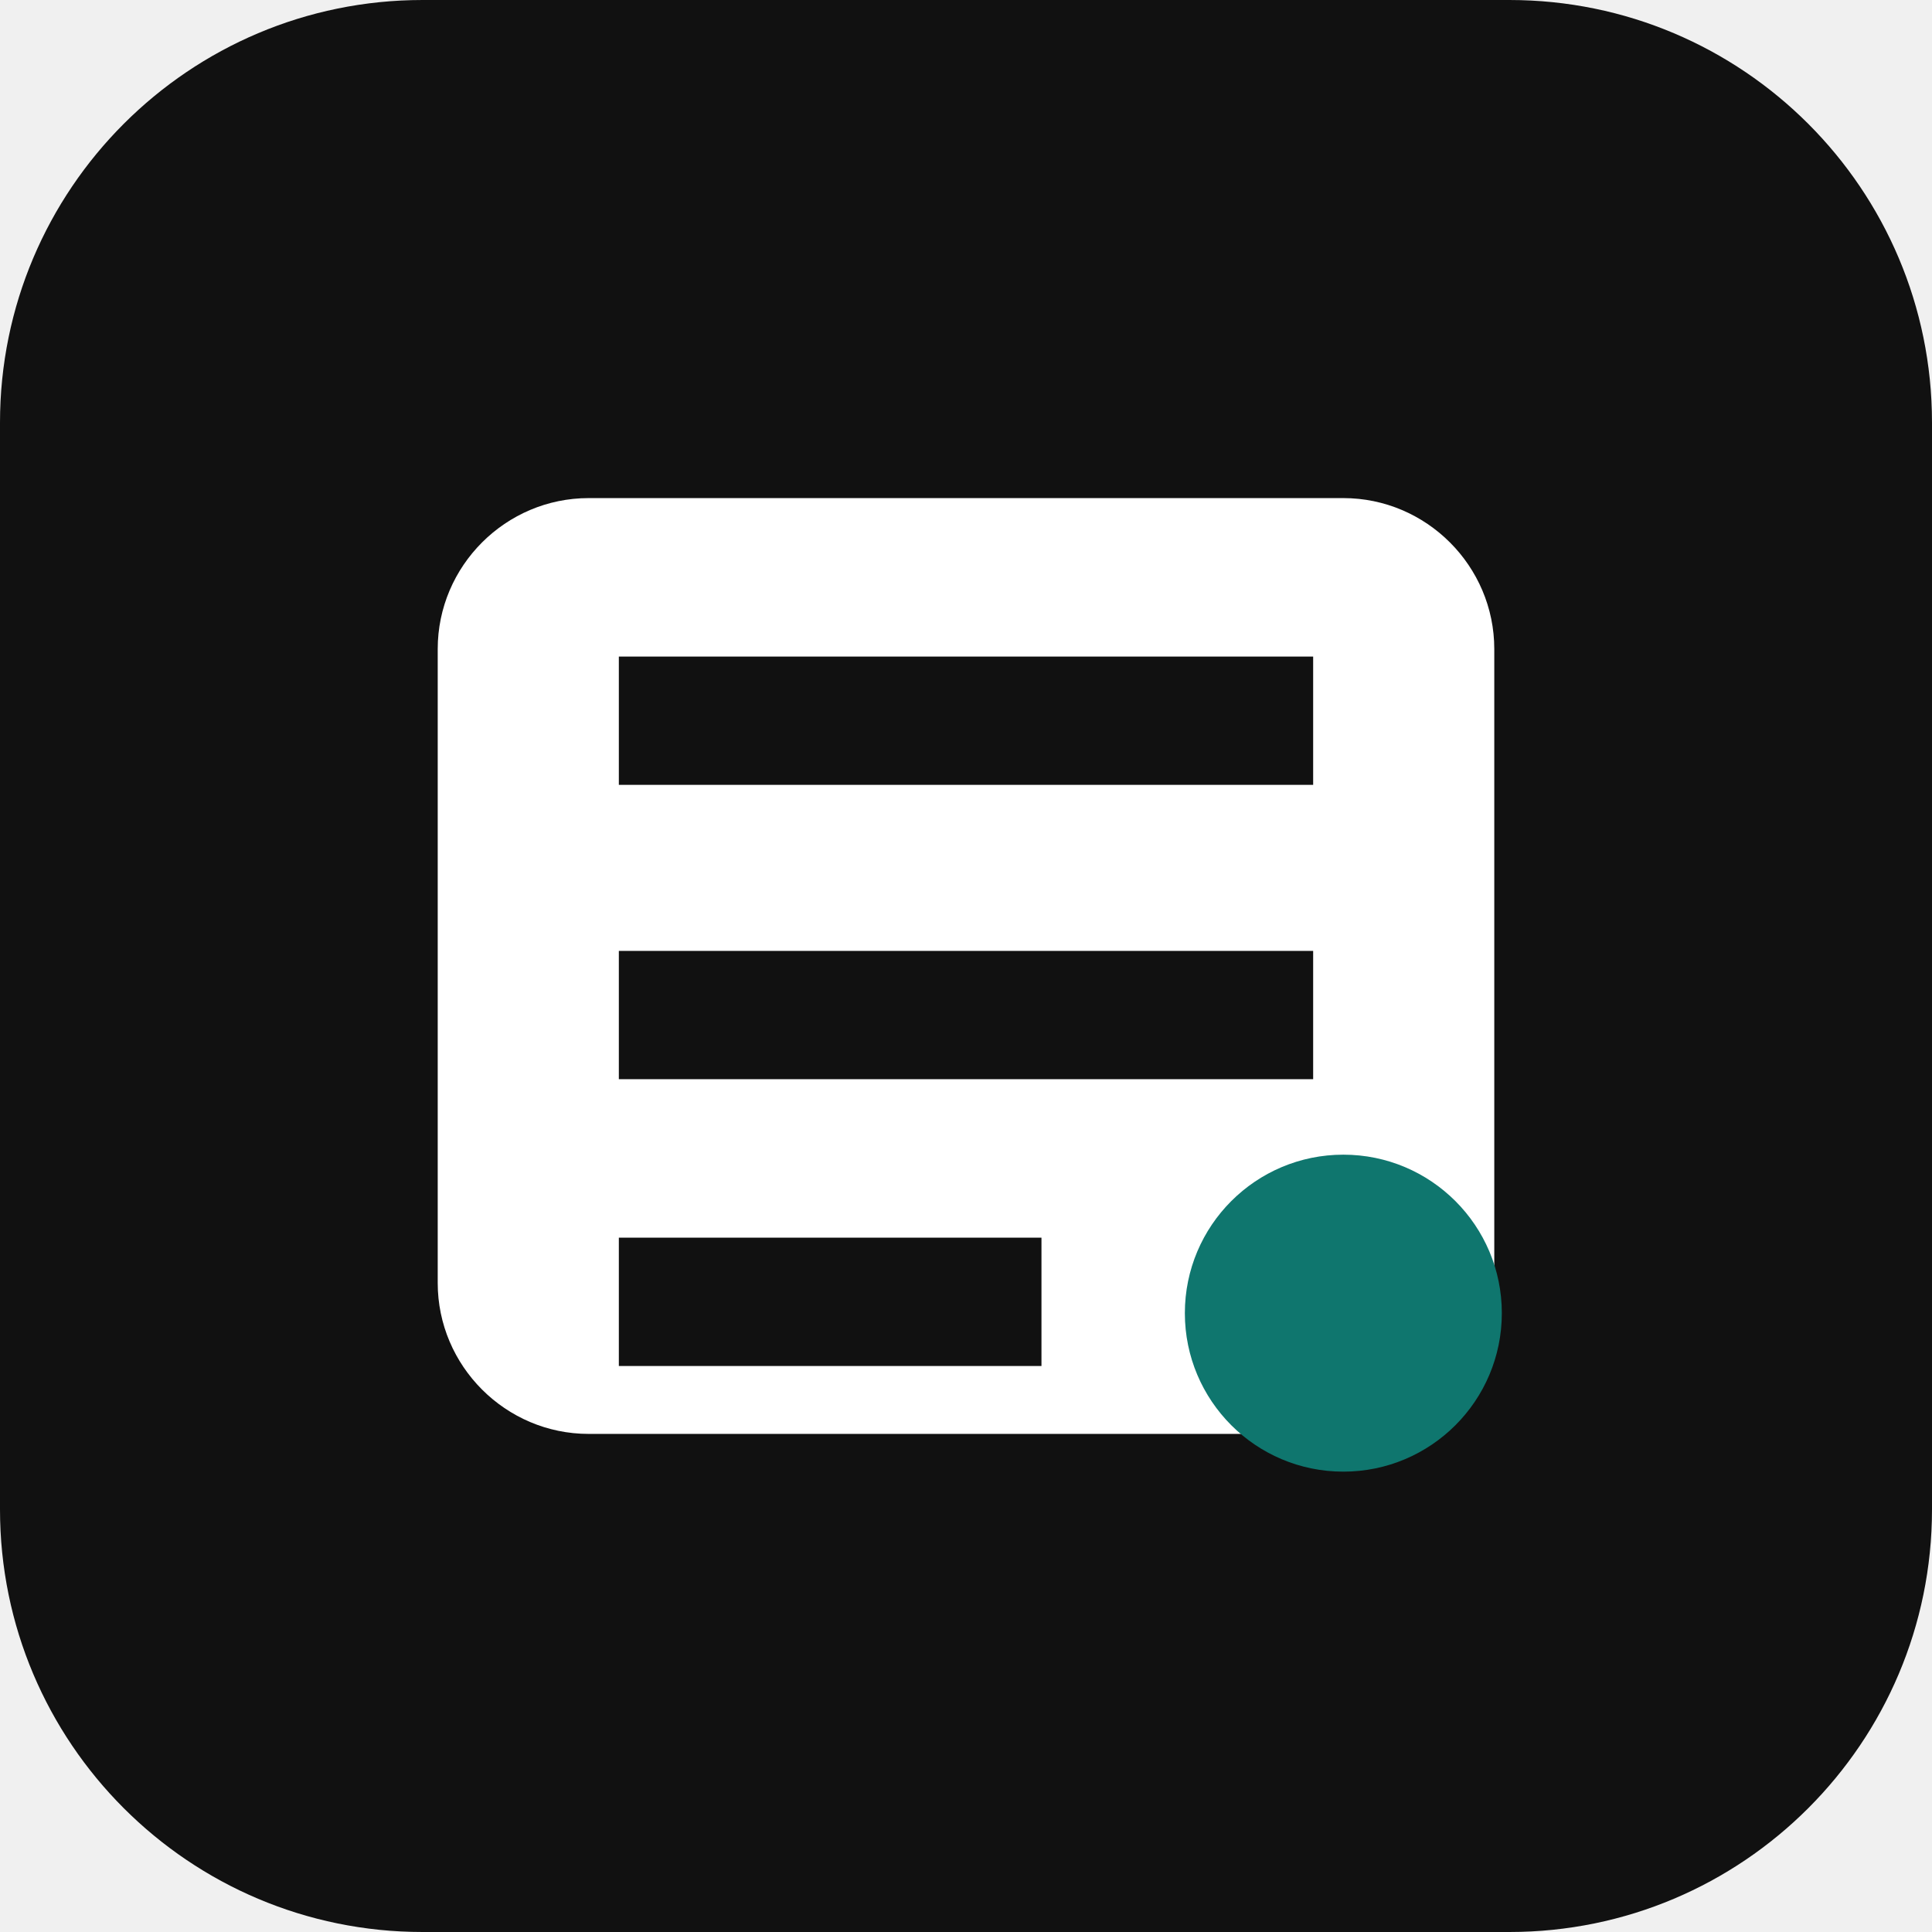
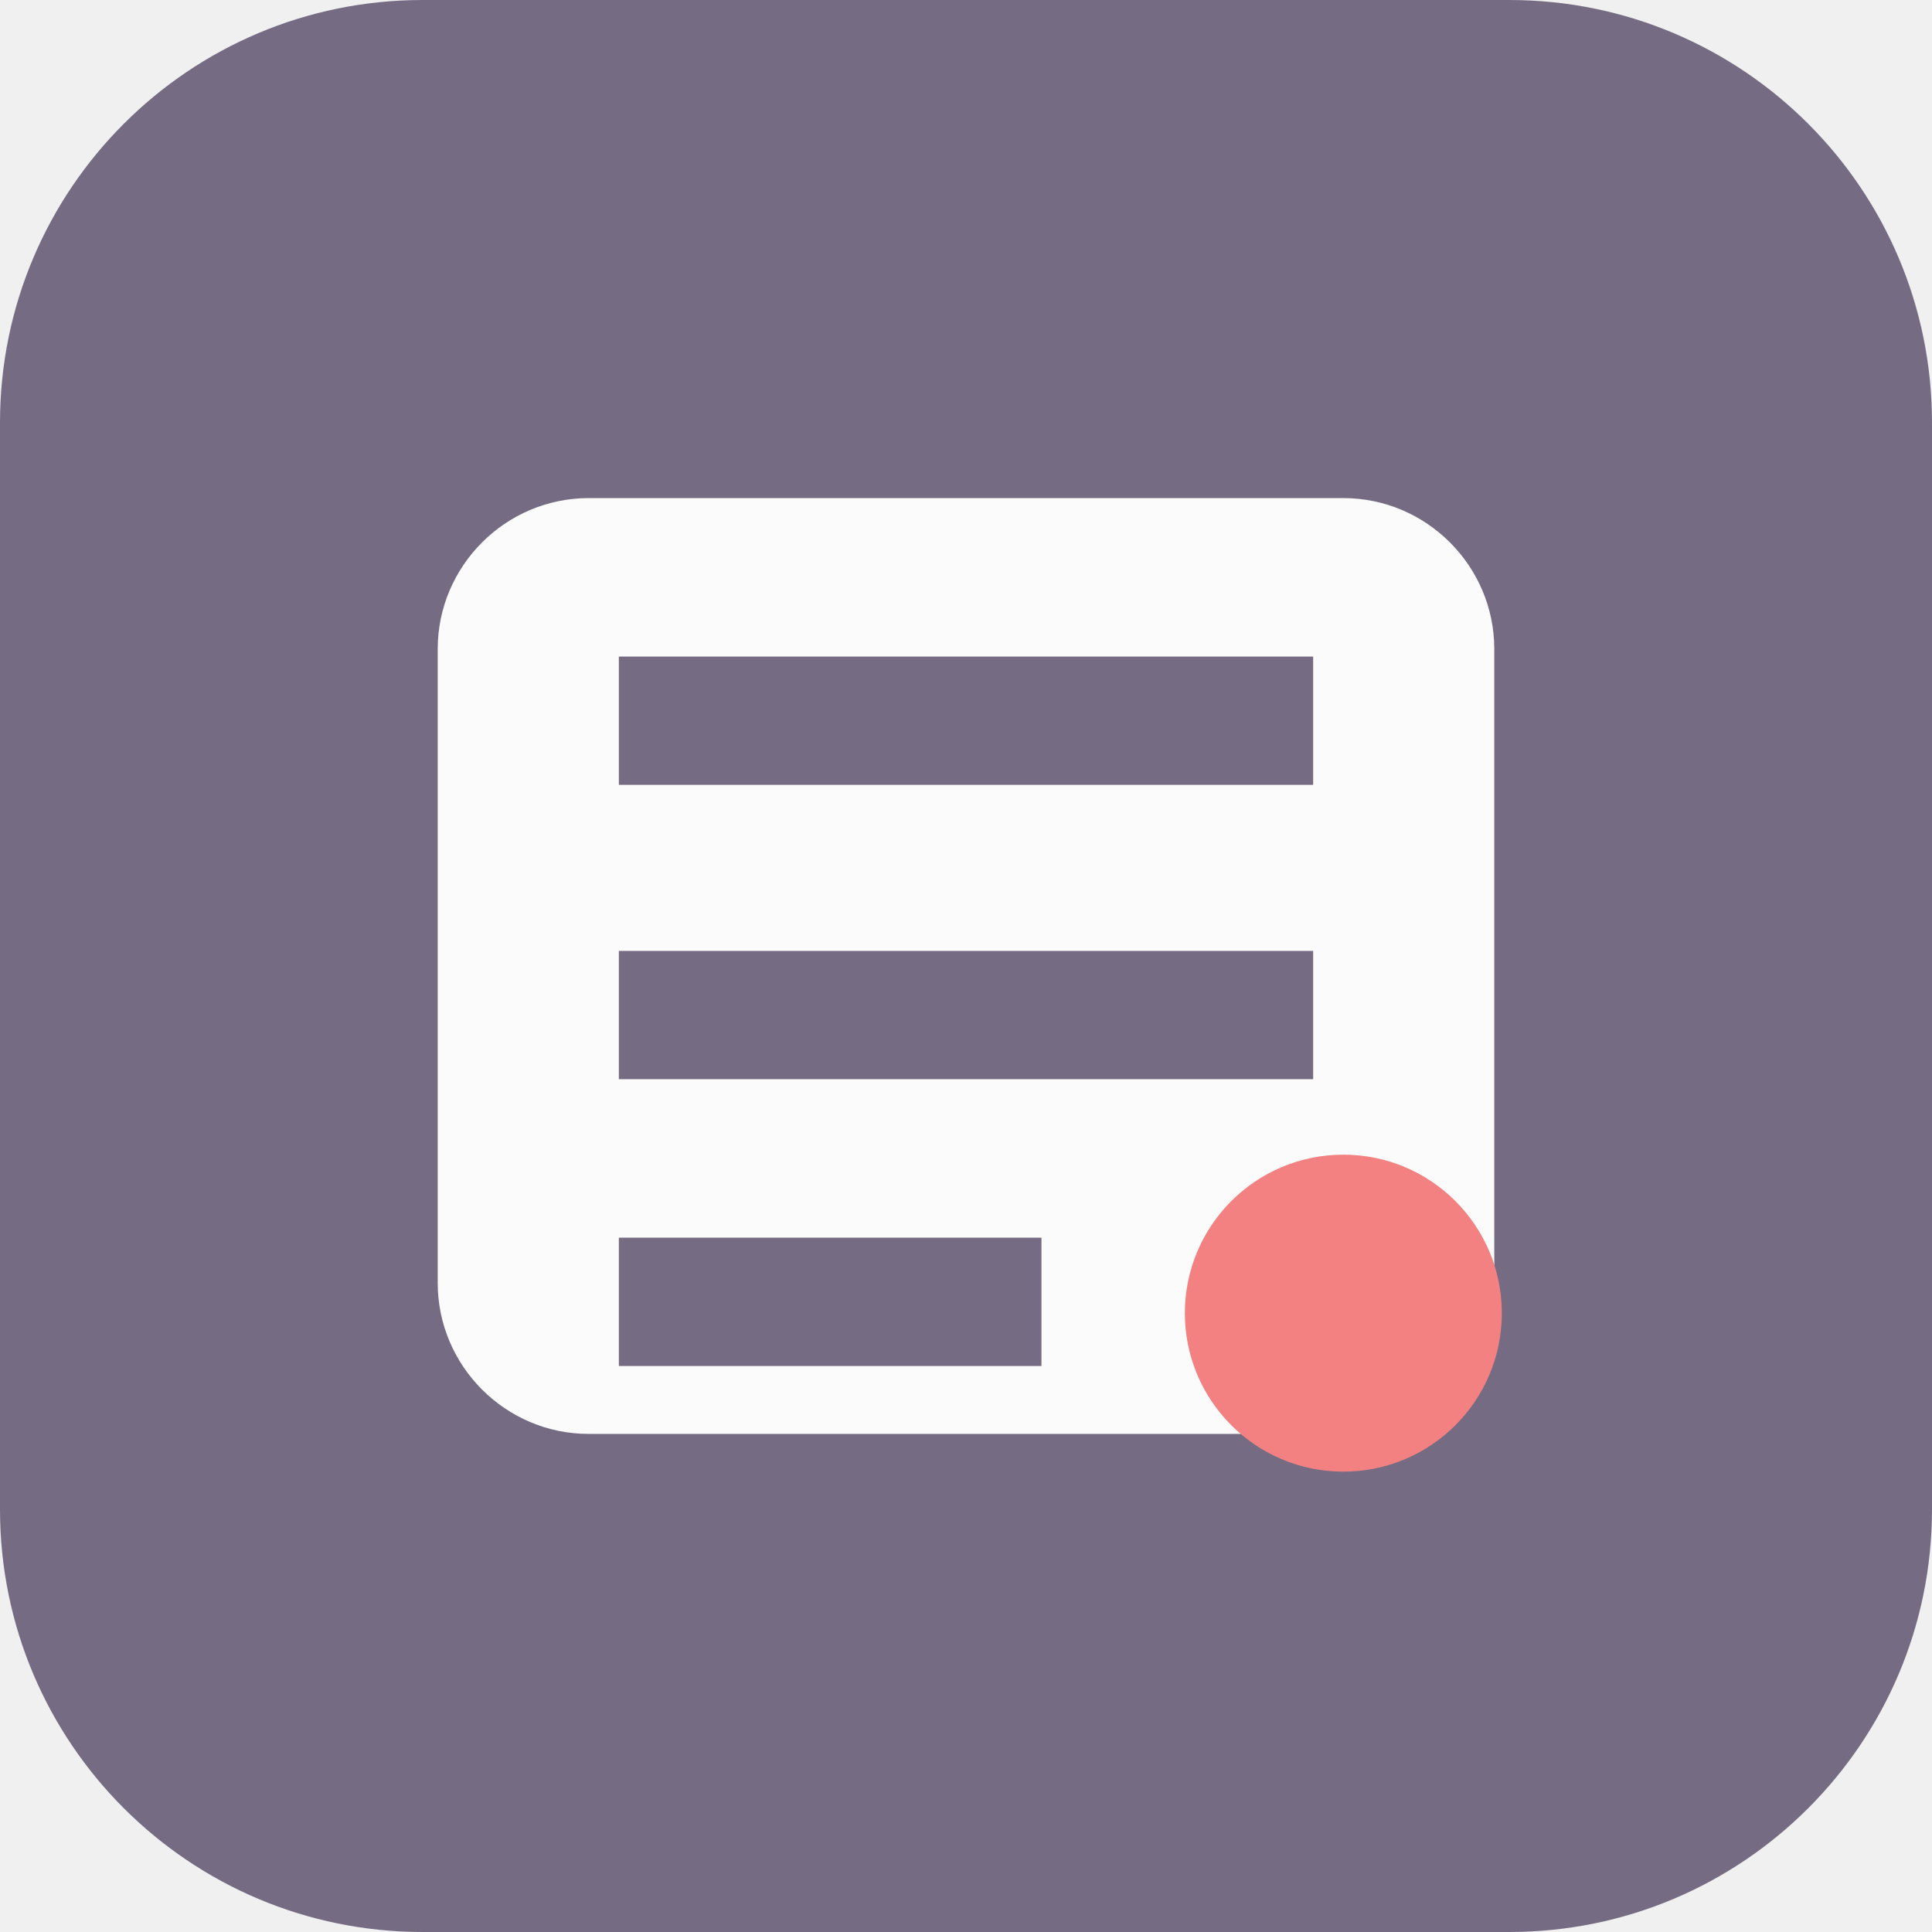
<svg xmlns="http://www.w3.org/2000/svg" viewBox="0 0 512 512">
-   <rect width="512" height="512" rx="112" fill="#111111" />
-   <path fill="#ffffff" d="M156 132h200c22 0 40 18 40 40v168c0 22-18 40-40 40H156c-22 0-40-18-40-40V172c0-22 18-40 40-40Zm8 76h184v-34H164v34Zm0 78h184v-34H164v34Zm0 76h112v-34H164v34Z" />
-   <circle cx="356" cy="348" r="42" fill="#0f766e" />
+   <rect width="512" height="512" rx="112" fill="#756c83" />
+   <path fill="#fbfbfb" d="M156 132h200c22 0 40 18 40 40v168c0 22-18 40-40 40H156c-22 0-40-18-40-40V172c0-22 18-40 40-40Zm8 76h184v-34H164v34Zm0 78h184v-34H164v34Zm0 76h112v-34H164v34Z" />
+   <circle cx="356" cy="348" r="42" fill="#f38181" />
</svg>
